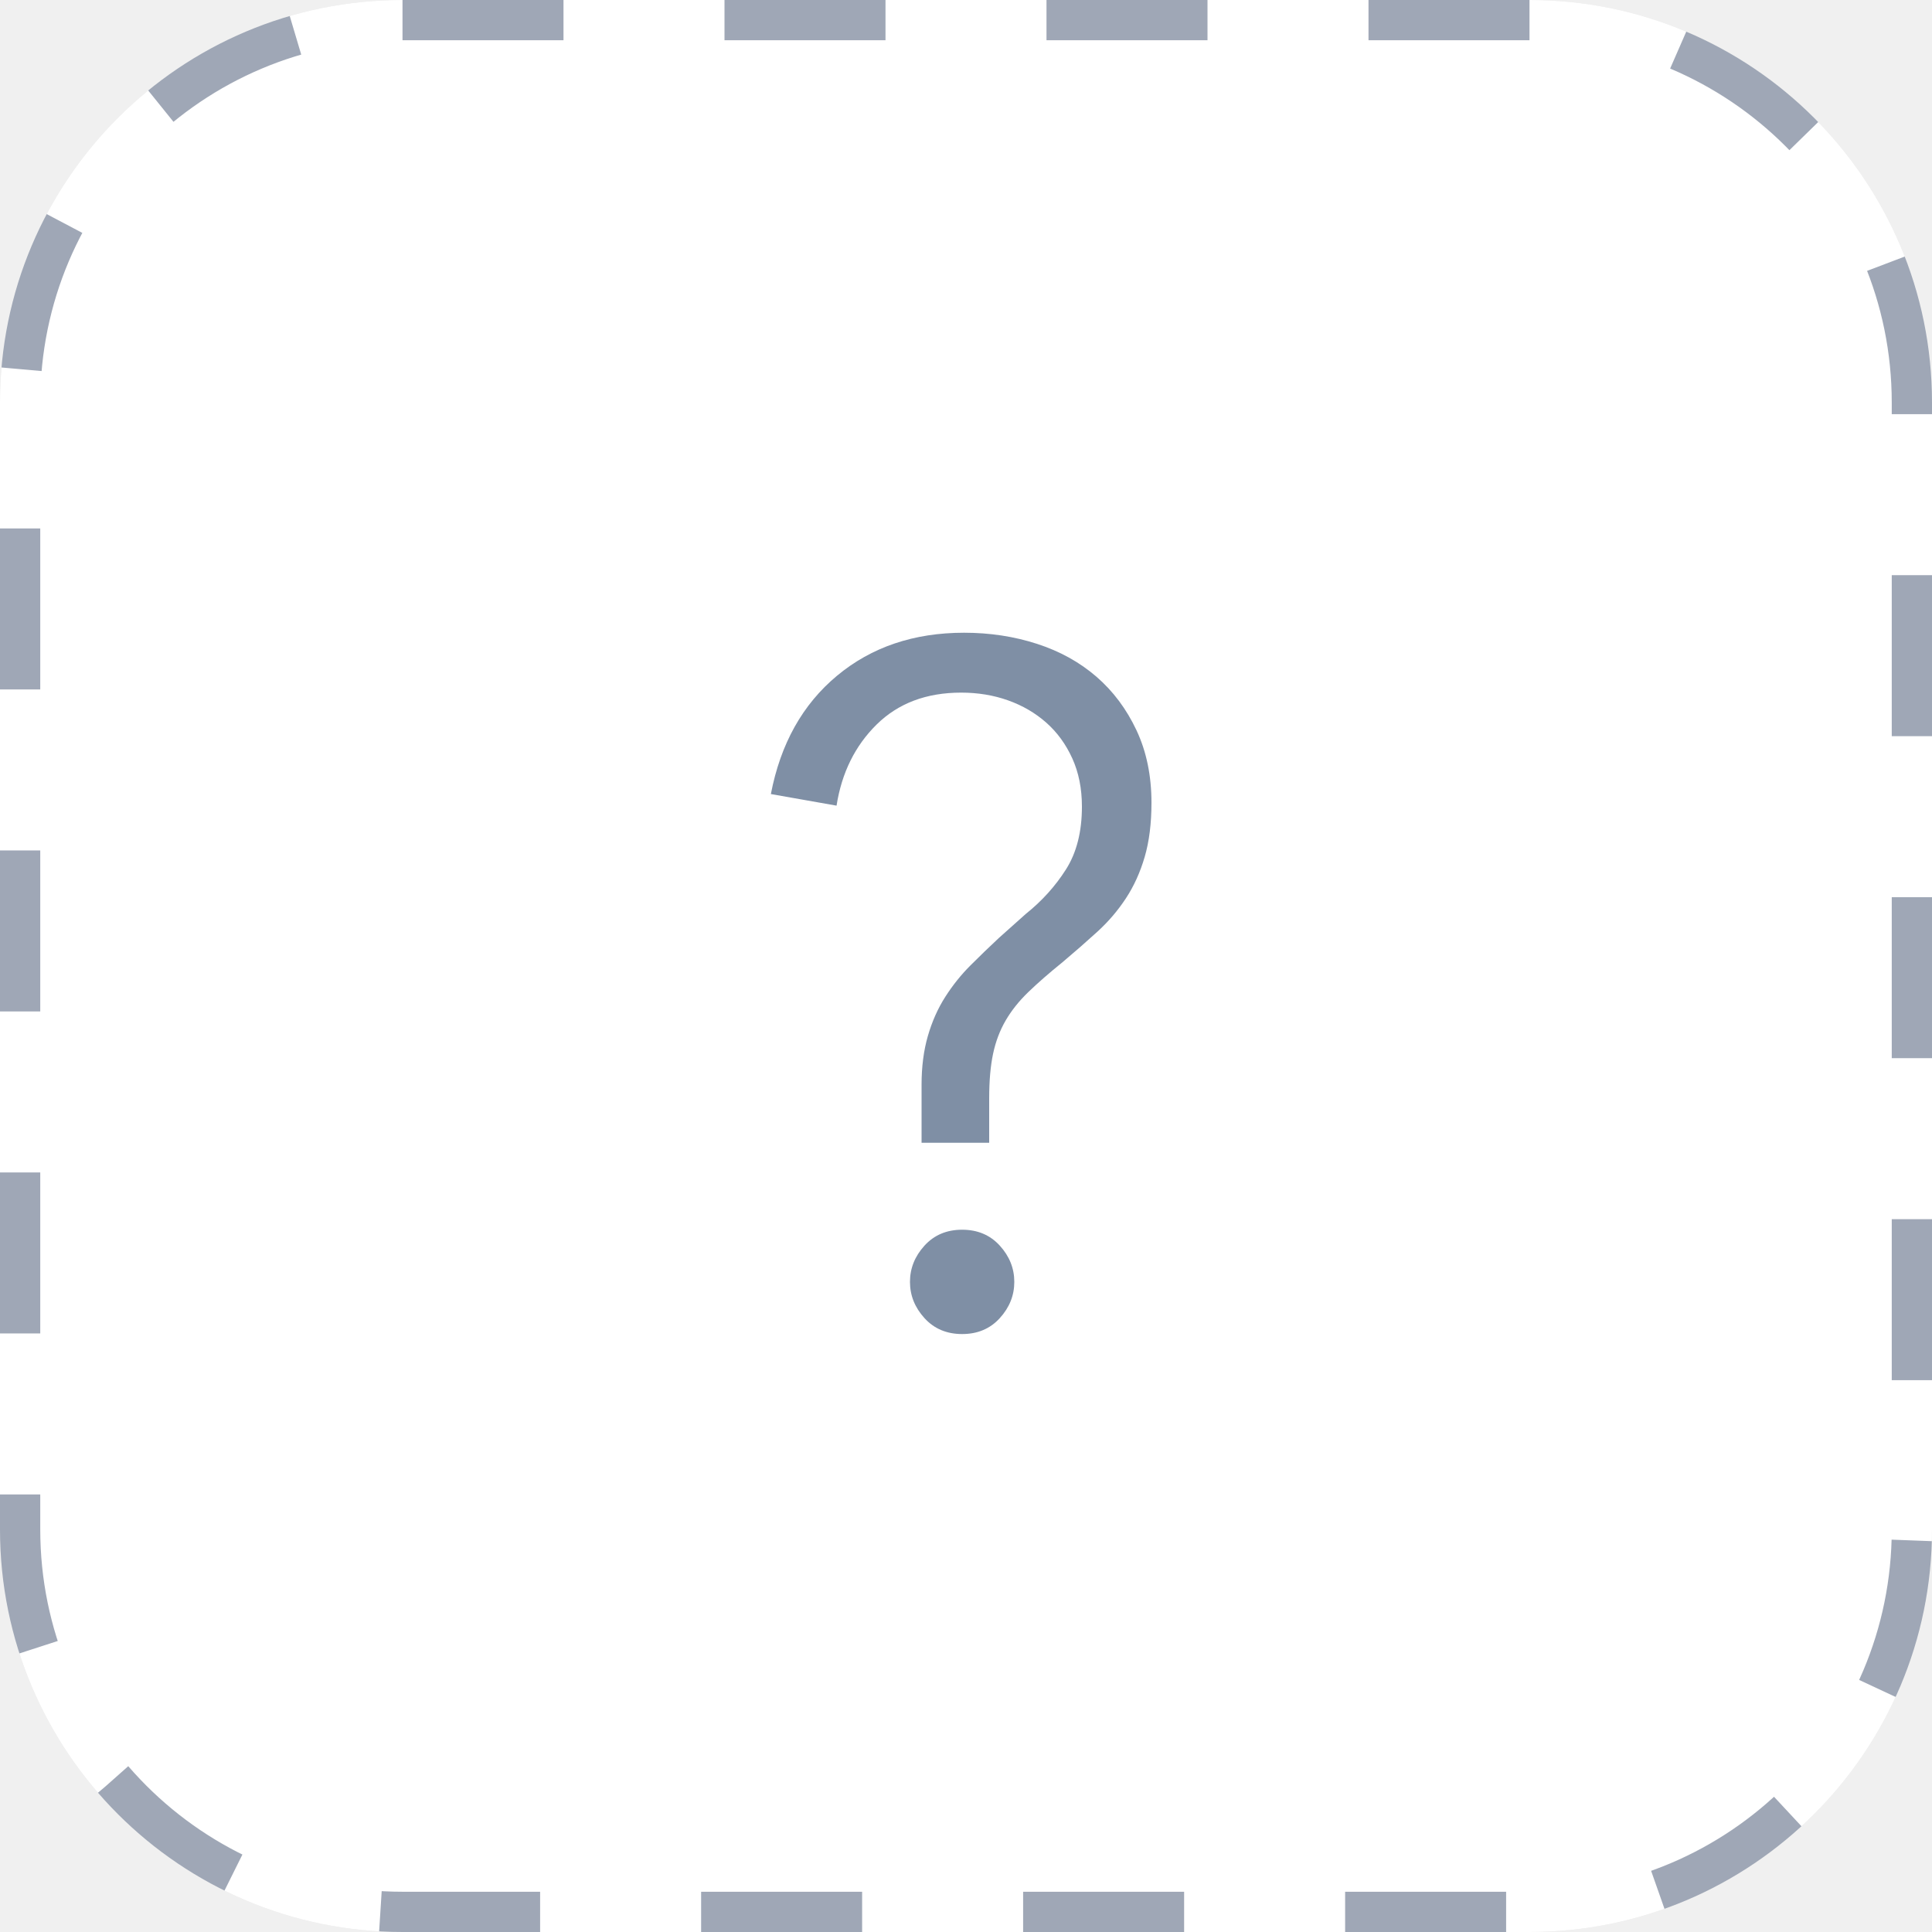
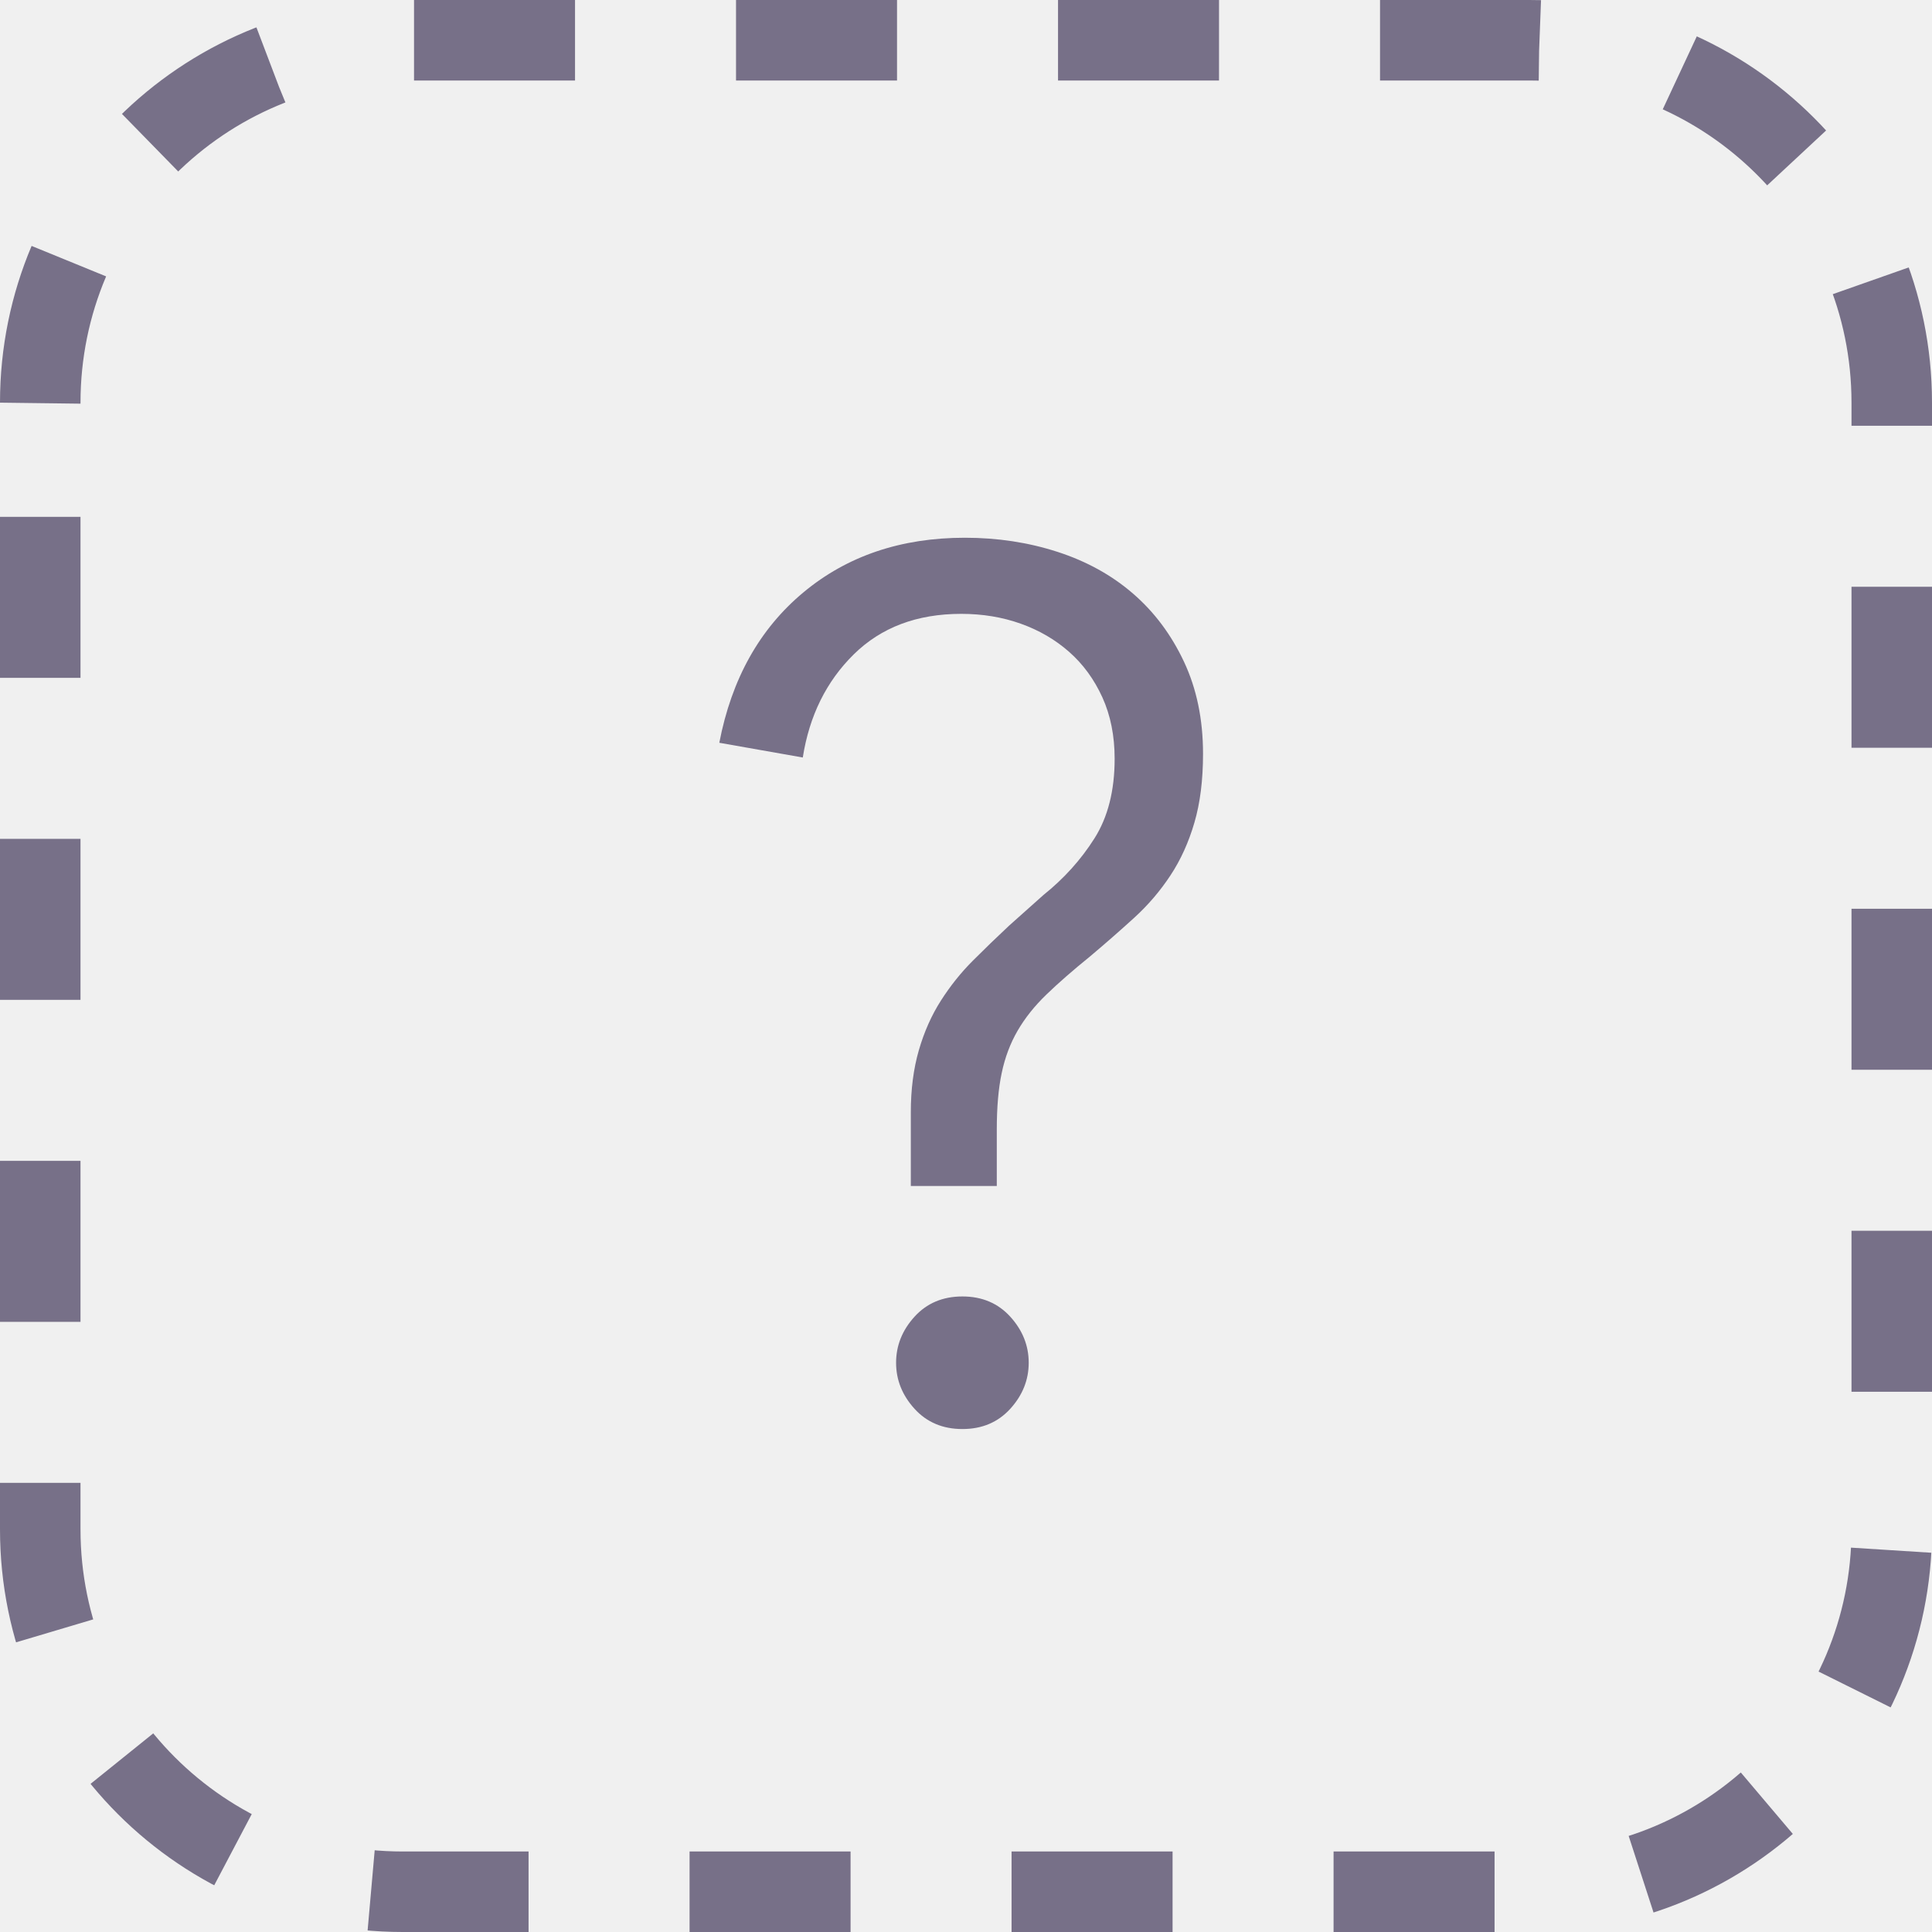
<svg xmlns="http://www.w3.org/2000/svg" xmlns:xlink="http://www.w3.org/1999/xlink" width="48px" height="48px" viewBox="0 0 48 48" version="1.1">
  <defs>
-     <rect id="path-1" x="0" y="0" width="48" height="48" rx="10" />
+     <path d="M0,10.004 C0,4.479 4.473,0 10.004,0 L37.996,0 C43.521,0 48,4.478 48,10.002 L48,32.453 L48,38 C48,43.523 43.527,48 37.996,48 L10.004,48 C4.479,48 0,43.527 0,37.996 L0,10.004 Z" id="path-1" />
    <mask id="mask-2" maskContentUnits="userSpaceOnUse" maskUnits="objectBoundingBox" x="0" y="0" width="48" height="48" fill="white">
      <use xlink:href="#path-1" />
    </mask>
  </defs>
  <g id="Page-1" stroke="none" stroke-width="1" fill="none" fill-rule="evenodd">
-     <g id="unknown">
-       <g id="Group-3" stroke="#9FA7B6" stroke-width="2" fill="#FFFFFF" stroke-dasharray="4,4">
-         <use id="Rectangle-79" mask="url(#mask-2)" xlink:href="#path-1" />
-       </g>
-       <path d="M24.576,28.392 L22.896,28.392 L22.896,26.952 C22.896,26.504 22.948,26.1 23.052,25.74 C23.156,25.38 23.3,25.056 23.484,24.768 C23.668,24.48 23.876,24.22 24.108,23.988 C24.34,23.756 24.576,23.528 24.816,23.304 L25.488,22.704 C25.888,22.384 26.22,22.016 26.484,21.6 C26.748,21.184 26.88,20.664 26.88,20.04 C26.88,19.592 26.8,19.192 26.64,18.84 C26.48,18.488 26.264,18.192 25.992,17.952 C25.72,17.712 25.404,17.528 25.044,17.4 C24.684,17.272 24.296,17.208 23.88,17.208 C23.016,17.208 22.316,17.472 21.78,18 C21.244,18.528 20.912,19.2 20.784,20.016 L19.152,19.728 C19.392,18.48 19.94,17.5 20.796,16.788 C21.652,16.076 22.704,15.72 23.952,15.72 C24.592,15.72 25.196,15.812 25.764,15.996 C26.332,16.18 26.824,16.452 27.24,16.812 C27.656,17.172 27.988,17.616 28.236,18.144 C28.484,18.672 28.608,19.272 28.608,19.944 C28.608,20.456 28.552,20.904 28.44,21.288 C28.328,21.672 28.172,22.016 27.972,22.32 C27.772,22.624 27.536,22.9 27.264,23.148 C26.992,23.396 26.704,23.648 26.4,23.904 C26.064,24.176 25.78,24.424 25.548,24.648 C25.316,24.872 25.128,25.108 24.984,25.356 C24.84,25.604 24.736,25.88 24.672,26.184 C24.608,26.488 24.576,26.856 24.576,27.288 L24.576,28.392 Z M25.2,31.848 C25.2,32.184 25.08,32.484 24.84,32.748 C24.6,33.012 24.288,33.144 23.904,33.144 C23.52,33.144 23.208,33.012 22.968,32.748 C22.728,32.484 22.608,32.184 22.608,31.848 C22.608,31.512 22.728,31.212 22.968,30.948 C23.208,30.684 23.52,30.552 23.904,30.552 C24.288,30.552 24.6,30.684 24.84,30.948 C25.08,31.212 25.2,31.512 25.2,31.848 L25.2,31.848 Z" id="?" fill="#7F8FA5" />
+     <g id="Generic">
+       <use id="border" stroke="#777088" mask="url(#mask-2)" stroke-width="4" stroke-dasharray="4,4" xlink:href="#path-1" />
+       <path d="M24.765,29.465 L22.629,29.465 L22.629,27.635 C22.629,27.065 22.696,26.552 22.828,26.094 C22.96,25.637 23.143,25.225 23.377,24.859 C23.611,24.493 23.875,24.163 24.17,23.868 C24.465,23.573 24.765,23.283 25.07,22.998 L25.924,22.236 C26.432,21.829 26.854,21.362 27.189,20.833 C27.525,20.304 27.693,19.643 27.693,18.85 C27.693,18.281 27.591,17.773 27.388,17.325 C27.184,16.878 26.91,16.502 26.564,16.197 C26.218,15.892 25.817,15.658 25.359,15.495 C24.902,15.332 24.409,15.251 23.88,15.251 C22.782,15.251 21.892,15.587 21.211,16.258 C20.53,16.929 20.108,17.783 19.945,18.82 L17.871,18.454 C18.176,16.868 18.873,15.622 19.961,14.717 C21.048,13.812 22.385,13.36 23.972,13.36 C24.785,13.36 25.552,13.477 26.274,13.711 C26.996,13.945 27.621,14.29 28.15,14.748 C28.679,15.205 29.101,15.77 29.416,16.441 C29.731,17.112 29.889,17.874 29.889,18.728 C29.889,19.379 29.818,19.948 29.675,20.436 C29.533,20.924 29.335,21.362 29.08,21.748 C28.826,22.134 28.526,22.485 28.181,22.8 C27.835,23.115 27.469,23.436 27.083,23.761 C26.656,24.107 26.295,24.422 26,24.707 C25.705,24.991 25.466,25.291 25.283,25.606 C25.1,25.921 24.968,26.272 24.887,26.659 C24.805,27.045 24.765,27.513 24.765,28.062 L24.765,29.465 Z M25.558,33.857 C25.558,34.284 25.405,34.665 25.1,35.001 C24.795,35.336 24.399,35.504 23.911,35.504 C23.422,35.504 23.026,35.336 22.721,35.001 C22.416,34.665 22.263,34.284 22.263,33.857 C22.263,33.43 22.416,33.049 22.721,32.713 C23.026,32.378 23.422,32.21 23.911,32.21 C24.399,32.21 24.795,32.378 25.1,32.713 C25.405,33.049 25.558,33.43 25.558,33.857 L25.558,33.857 Z" id="?" fill="#777088" />
    </g>
  </g>
</svg>
